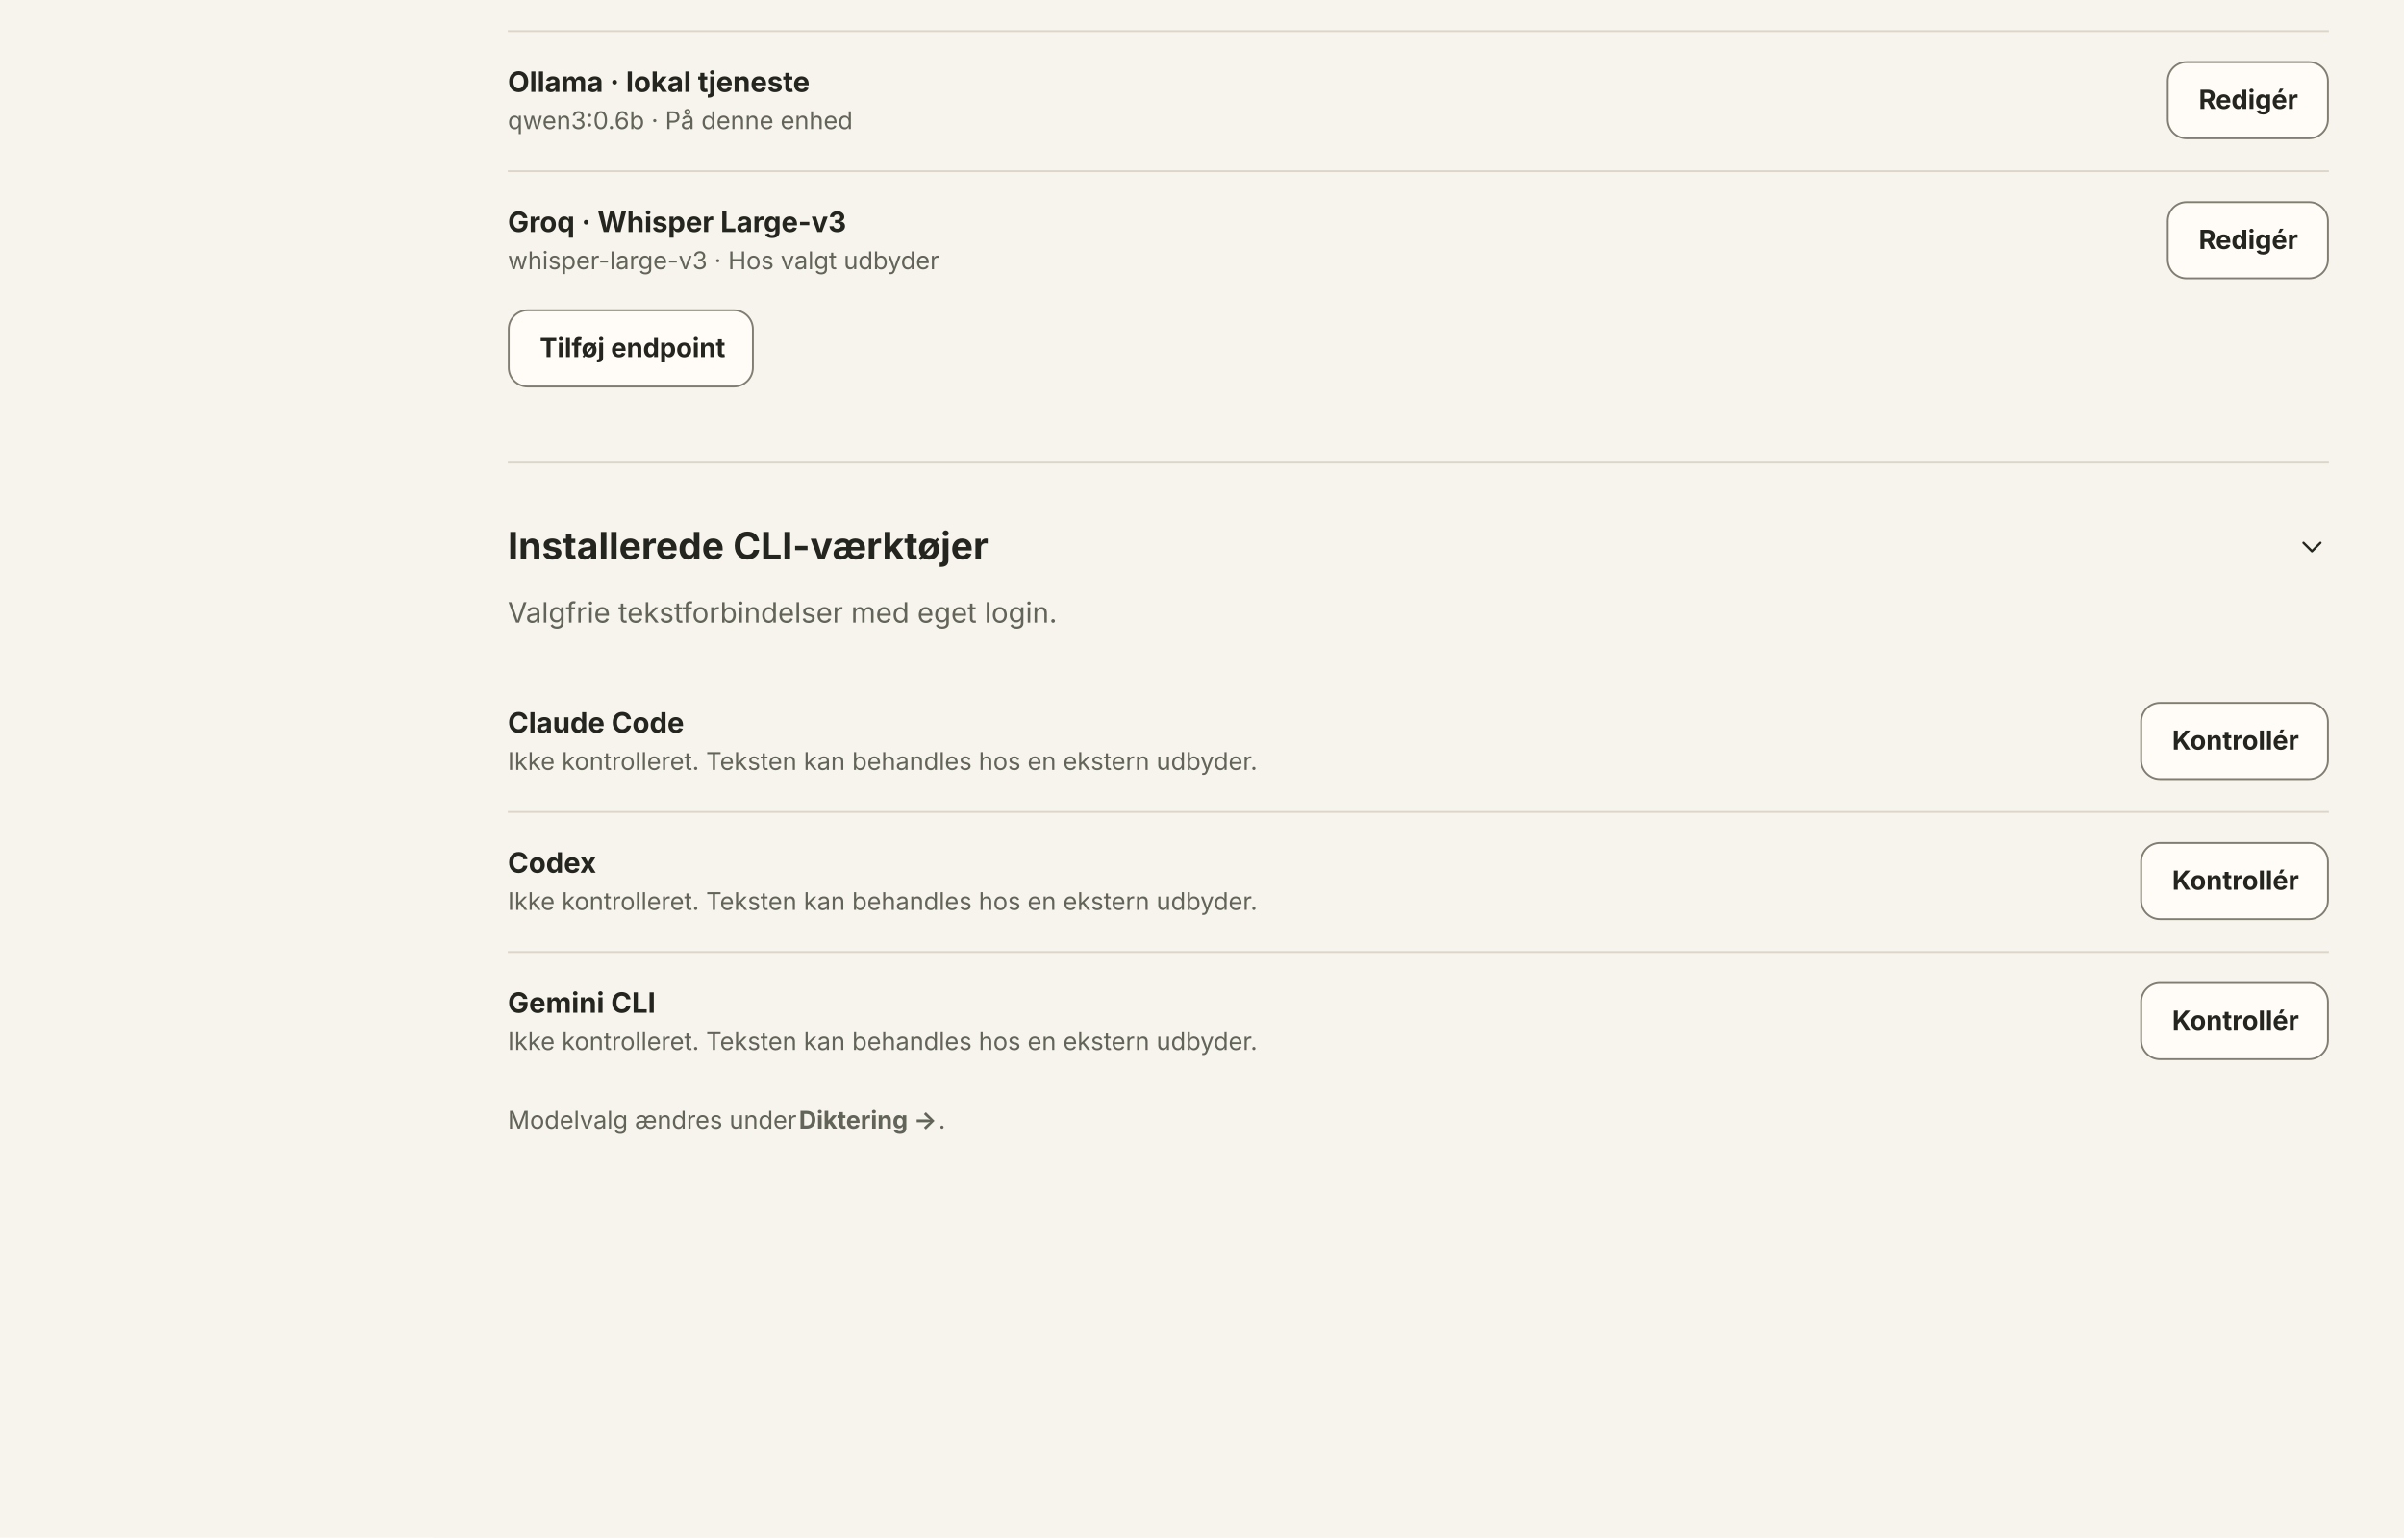
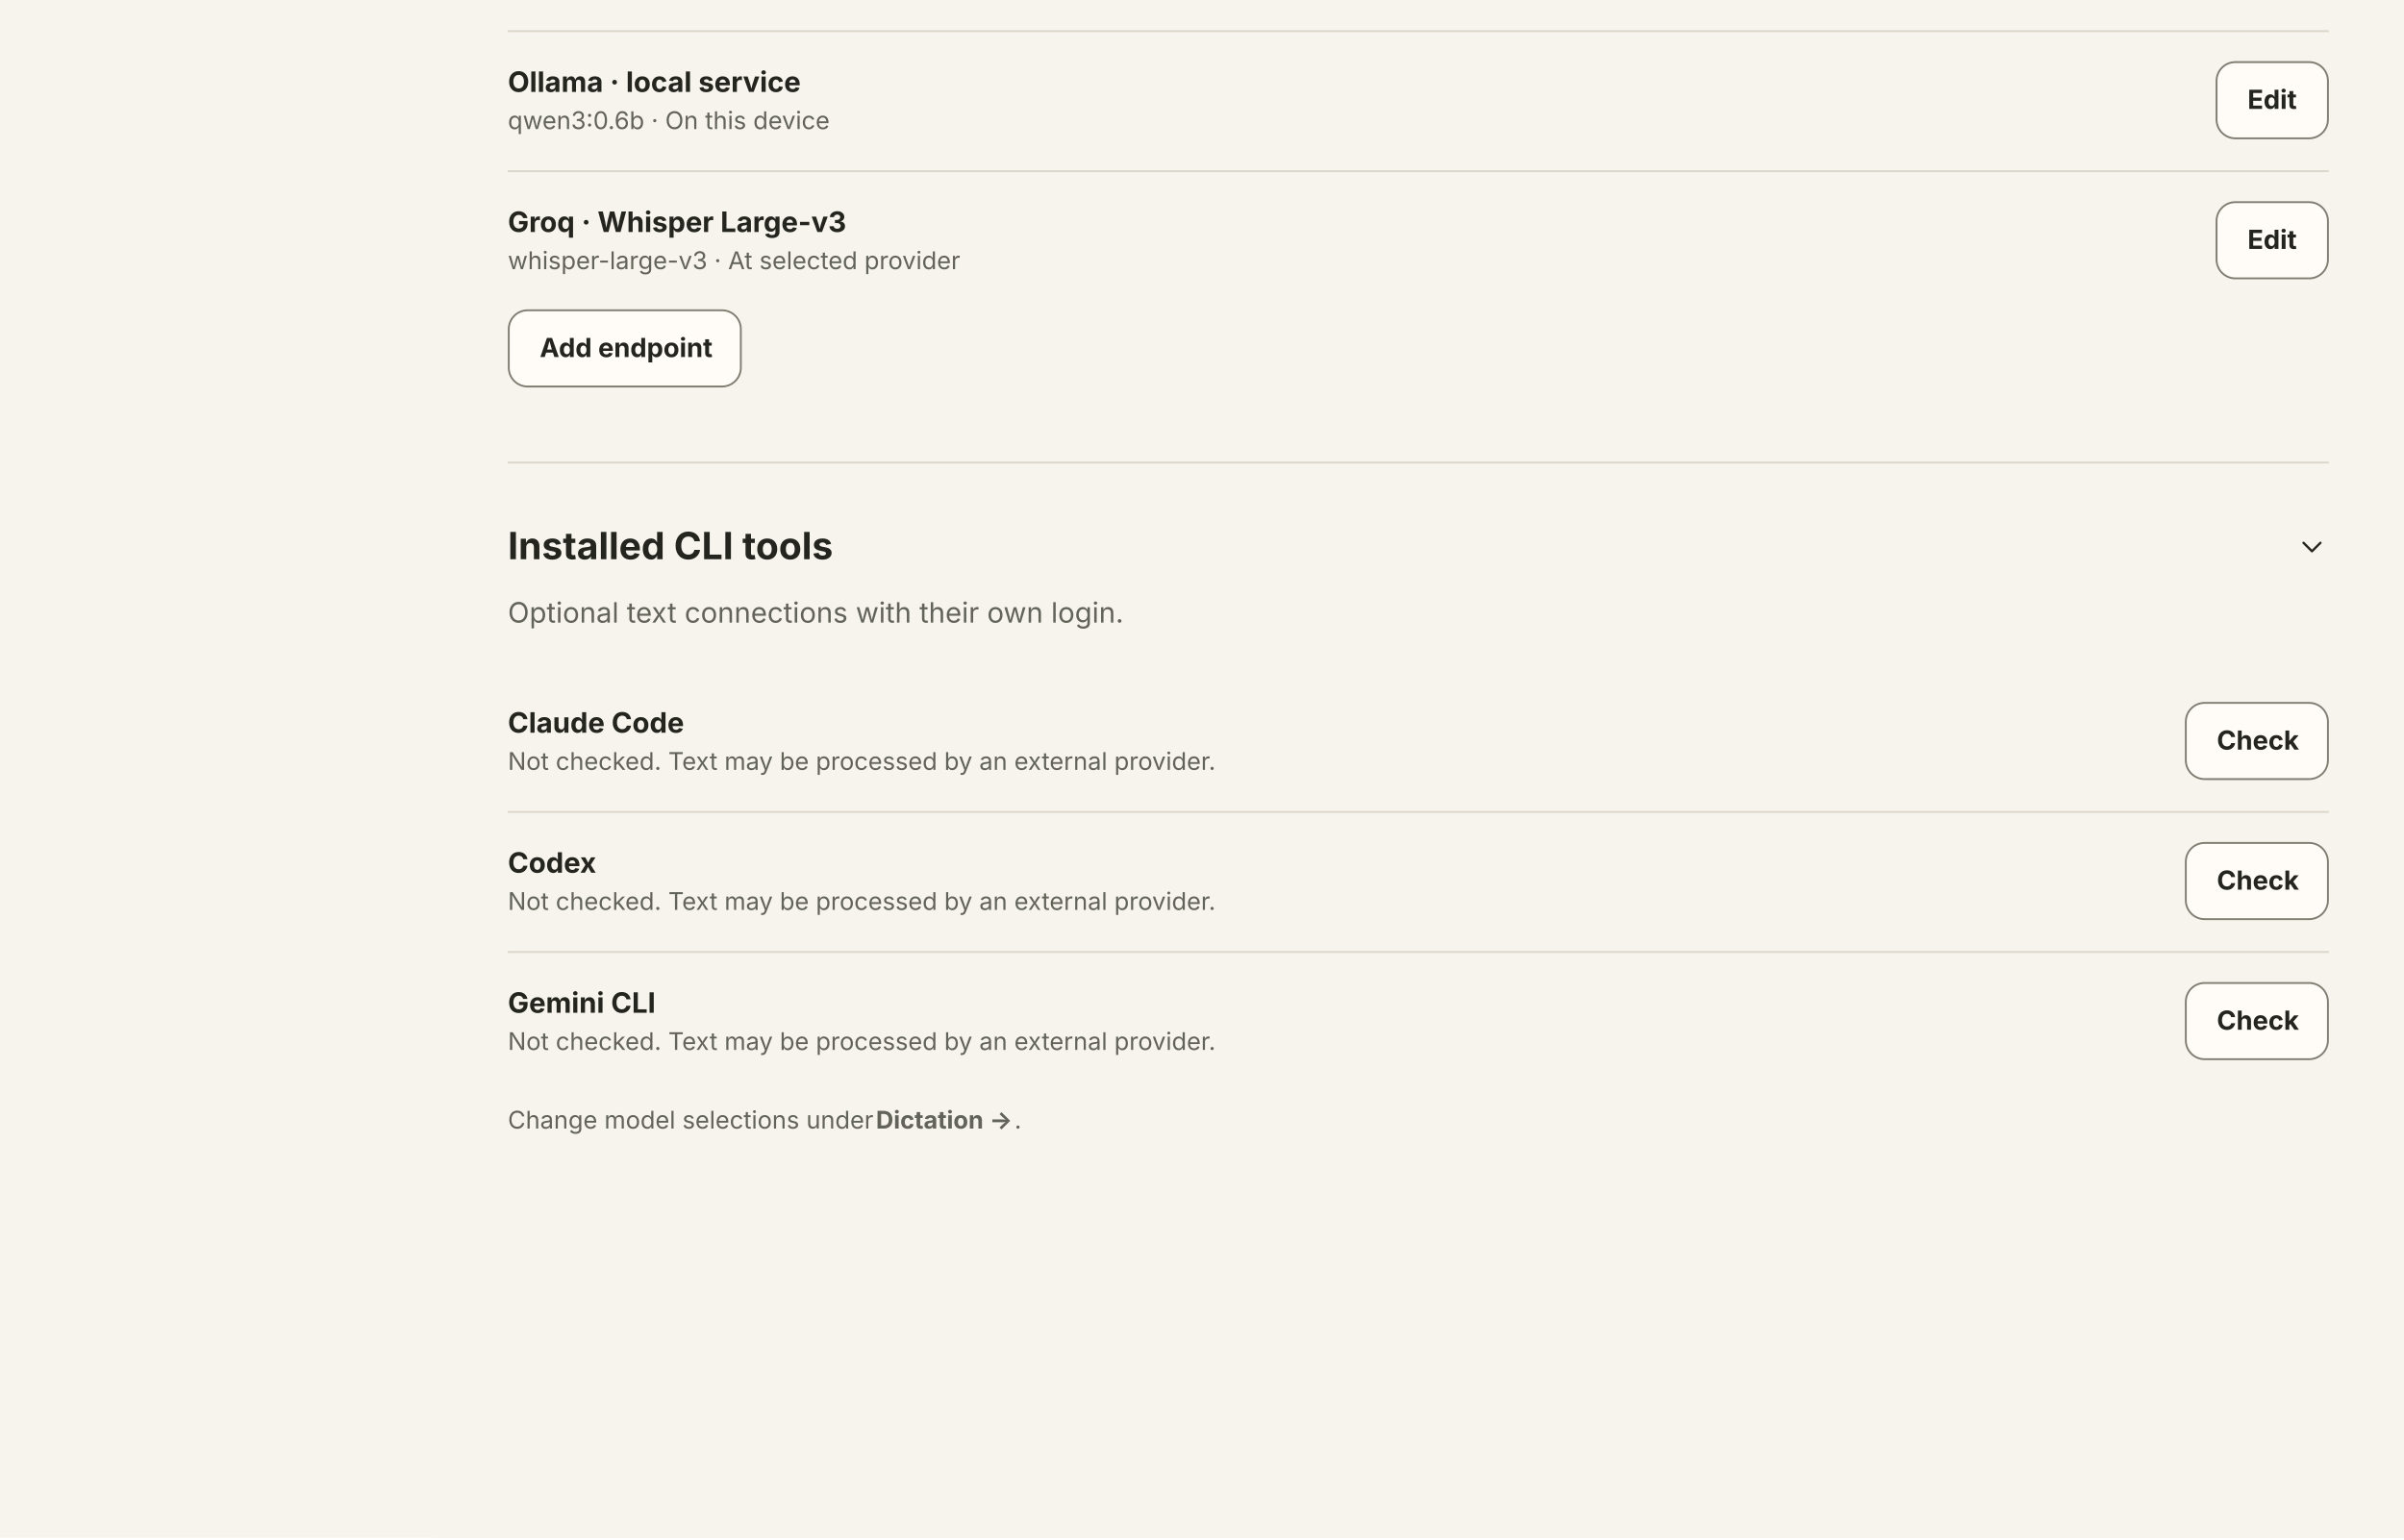
<svg xmlns="http://www.w3.org/2000/svg" width="1280" height="820" viewBox="0 0 1280 820">
  <rect x="0" y="-1" width="1280" height="820" rx="0" fill="rgb(255, 252, 247)" />
  <rect x="0" y="-1" width="1280" height="820" rx="0" fill="rgb(247, 244, 238)" />
  <rect x="230.391" y="-1" width="1049.609" height="820" rx="0" fill="rgb(247, 244, 238)" />
  <line x1="270.391" y1="-617.078" x2="1240" y2="-617.078" stroke="rgb(220, 214, 202)" stroke-width="1" />
  <line x1="270.391" y1="16.578" x2="1240" y2="16.578" stroke="rgb(220, 214, 202)" stroke-width="1" />
  <line x1="270.391" y1="91.172" x2="1240" y2="91.172" stroke="rgb(220, 214, 202)" stroke-width="1" />
-   <text x="270.391" y="48.953" fill="rgb(37, 37, 31)" font-family="system-ui, -apple-system, &quot;Segoe UI&quot;, sans-serif" font-size="15px" font-weight="bold">Ollama · lokal tjeneste</text>
-   <text x="270.391" y="68.753" fill="rgb(99, 100, 89)" font-family="system-ui, -apple-system, &quot;Segoe UI&quot;, sans-serif" font-size="13px" font-weight="normal">qwen3:0.6b · På denne enhed</text>
-   <rect x="1153.719" y="32.578" width="86.281" height="41.594" rx="10" fill="rgb(255, 252, 247)" />
-   <rect x="1154.219" y="33.078" width="85.281" height="40.594" rx="10" fill="none" stroke="rgb(129, 125, 114)" stroke-width="1" />
-   <text x="1170.719" y="57.978" fill="rgb(37, 37, 31)" font-family="system-ui, -apple-system, &quot;Segoe UI&quot;, sans-serif" font-size="14px" font-weight="bold">Redigér</text>
+   <text x="270.391" y="48.953" fill="rgb(37, 37, 31)" font-family="system-ui, -apple-system, &quot;Segoe UI&quot;, sans-serif" font-size="15px" font-weight="bold">Ollama · local service</text>
+   <text x="270.391" y="68.753" fill="rgb(99, 100, 89)" font-family="system-ui, -apple-system, &quot;Segoe UI&quot;, sans-serif" font-size="13px" font-weight="normal">qwen3:0.6b · On this device</text>
+   <rect x="1179.688" y="32.578" width="60.312" height="41.594" rx="10" fill="rgb(255, 252, 247)" />
+   <rect x="1180.188" y="33.078" width="59.312" height="40.594" rx="10" fill="none" stroke="rgb(129, 125, 114)" stroke-width="1" />
+   <text x="1196.688" y="57.978" fill="rgb(37, 37, 31)" font-family="system-ui, -apple-system, &quot;Segoe UI&quot;, sans-serif" font-size="14px" font-weight="bold">Edit</text>
  <text x="270.391" y="123.547" fill="rgb(37, 37, 31)" font-family="system-ui, -apple-system, &quot;Segoe UI&quot;, sans-serif" font-size="15px" font-weight="bold">Groq · Whisper Large-v3</text>
-   <text x="270.391" y="143.347" fill="rgb(99, 100, 89)" font-family="system-ui, -apple-system, &quot;Segoe UI&quot;, sans-serif" font-size="13px" font-weight="normal">whisper-large-v3 · Hos valgt udbyder</text>
-   <rect x="1153.719" y="107.172" width="86.281" height="41.594" rx="10" fill="rgb(255, 252, 247)" />
-   <rect x="1154.219" y="107.672" width="85.281" height="40.594" rx="10" fill="none" stroke="rgb(129, 125, 114)" stroke-width="1" />
-   <text x="1170.719" y="132.572" fill="rgb(37, 37, 31)" font-family="system-ui, -apple-system, &quot;Segoe UI&quot;, sans-serif" font-size="14px" font-weight="bold">Redigér</text>
-   <rect x="270.391" y="164.766" width="130.984" height="41.594" rx="10" fill="rgb(255, 252, 247)" />
-   <rect x="270.891" y="165.266" width="129.984" height="40.594" rx="10" fill="none" stroke="rgb(129, 125, 114)" stroke-width="1" />
-   <text x="287.391" y="190.166" fill="rgb(37, 37, 31)" font-family="system-ui, -apple-system, &quot;Segoe UI&quot;, sans-serif" font-size="14px" font-weight="bold">Tilføj endpoint</text>
+   <text x="270.391" y="143.347" fill="rgb(99, 100, 89)" font-family="system-ui, -apple-system, &quot;Segoe UI&quot;, sans-serif" font-size="13px" font-weight="normal">whisper-large-v3 · At selected provider</text>
+   <rect x="1179.688" y="107.172" width="60.312" height="41.594" rx="10" fill="rgb(255, 252, 247)" />
+   <rect x="1180.188" y="107.672" width="59.312" height="40.594" rx="10" fill="none" stroke="rgb(129, 125, 114)" stroke-width="1" />
+   <text x="1196.688" y="132.572" fill="rgb(37, 37, 31)" font-family="system-ui, -apple-system, &quot;Segoe UI&quot;, sans-serif" font-size="14px" font-weight="bold">Edit</text>
+   <rect x="270.391" y="164.766" width="124.562" height="41.594" rx="10" fill="rgb(255, 252, 247)" />
+   <rect x="270.891" y="165.266" width="123.562" height="40.594" rx="10" fill="none" stroke="rgb(129, 125, 114)" stroke-width="1" />
+   <text x="287.391" y="190.166" fill="rgb(37, 37, 31)" font-family="system-ui, -apple-system, &quot;Segoe UI&quot;, sans-serif" font-size="14px" font-weight="bold">Add endpoint</text>
  <line x1="270.391" y1="246.359" x2="1240" y2="246.359" stroke="rgb(220, 214, 202)" stroke-width="1" />
-   <text x="270.391" y="297.859" fill="rgb(37, 37, 31)" font-family="system-ui, -apple-system, &quot;Segoe UI&quot;, sans-serif" font-size="20px" font-weight="bold">Installerede CLI-værktøjer</text>
+   <text x="270.391" y="297.859" fill="rgb(37, 37, 31)" font-family="system-ui, -apple-system, &quot;Segoe UI&quot;, sans-serif" font-size="20px" font-weight="bold">Installed CLI tools</text>
  <svg x="1222" y="282.359" width="18" height="18" class="icon " viewBox="0 0 24 24" fill="none" stroke="rgb(37, 37, 31)" stroke-width="1.65" stroke-linecap="round" stroke-linejoin="round" aria-hidden="true">
    <path d="m6 9 6 6 6-6" />
  </svg>
-   <text x="270.391" y="331.609" fill="rgb(99, 100, 89)" font-family="system-ui, -apple-system, &quot;Segoe UI&quot;, sans-serif" font-size="15px" font-weight="normal">Valgfrie tekstforbindelser med eget login.</text>
+   <text x="270.391" y="331.609" fill="rgb(99, 100, 89)" font-family="system-ui, -apple-system, &quot;Segoe UI&quot;, sans-serif" font-size="15px" font-weight="normal">Optional text connections with their own login.</text>
  <line x1="270.391" y1="432.453" x2="1240" y2="432.453" stroke="rgb(220, 214, 202)" stroke-width="1" />
  <text x="270.391" y="390.234" fill="rgb(37, 37, 31)" font-family="system-ui, -apple-system, &quot;Segoe UI&quot;, sans-serif" font-size="15px" font-weight="bold">Claude Code</text>
-   <text x="270.391" y="410.034" fill="rgb(99, 100, 89)" font-family="system-ui, -apple-system, &quot;Segoe UI&quot;, sans-serif" font-size="13px" font-weight="normal">Ikke kontrolleret. Teksten kan behandles hos en ekstern udbyder.</text>
-   <rect x="1139.547" y="373.859" width="100.453" height="41.594" rx="10" fill="rgb(255, 252, 247)" />
-   <rect x="1140.047" y="374.359" width="99.453" height="40.594" rx="10" fill="none" stroke="rgb(129, 125, 114)" stroke-width="1" />
-   <text x="1156.547" y="399.259" fill="rgb(37, 37, 31)" font-family="system-ui, -apple-system, &quot;Segoe UI&quot;, sans-serif" font-size="14px" font-weight="bold">Kontrollér</text>
+   <text x="270.391" y="410.034" fill="rgb(99, 100, 89)" font-family="system-ui, -apple-system, &quot;Segoe UI&quot;, sans-serif" font-size="13px" font-weight="normal">Not checked. Text may be processed by an external provider.</text>
+   <rect x="1163.328" y="373.859" width="76.672" height="41.594" rx="10" fill="rgb(255, 252, 247)" />
+   <rect x="1163.828" y="374.359" width="75.672" height="40.594" rx="10" fill="none" stroke="rgb(129, 125, 114)" stroke-width="1" />
+   <text x="1180.328" y="399.259" fill="rgb(37, 37, 31)" font-family="system-ui, -apple-system, &quot;Segoe UI&quot;, sans-serif" font-size="14px" font-weight="bold">Check</text>
  <line x1="270.391" y1="507.047" x2="1240" y2="507.047" stroke="rgb(220, 214, 202)" stroke-width="1" />
  <text x="270.391" y="464.828" fill="rgb(37, 37, 31)" font-family="system-ui, -apple-system, &quot;Segoe UI&quot;, sans-serif" font-size="15px" font-weight="bold">Codex</text>
-   <text x="270.391" y="484.628" fill="rgb(99, 100, 89)" font-family="system-ui, -apple-system, &quot;Segoe UI&quot;, sans-serif" font-size="13px" font-weight="normal">Ikke kontrolleret. Teksten kan behandles hos en ekstern udbyder.</text>
-   <rect x="1139.547" y="448.453" width="100.453" height="41.594" rx="10" fill="rgb(255, 252, 247)" />
-   <rect x="1140.047" y="448.953" width="99.453" height="40.594" rx="10" fill="none" stroke="rgb(129, 125, 114)" stroke-width="1" />
-   <text x="1156.547" y="473.853" fill="rgb(37, 37, 31)" font-family="system-ui, -apple-system, &quot;Segoe UI&quot;, sans-serif" font-size="14px" font-weight="bold">Kontrollér</text>
+   <text x="270.391" y="484.628" fill="rgb(99, 100, 89)" font-family="system-ui, -apple-system, &quot;Segoe UI&quot;, sans-serif" font-size="13px" font-weight="normal">Not checked. Text may be processed by an external provider.</text>
+   <rect x="1163.328" y="448.453" width="76.672" height="41.594" rx="10" fill="rgb(255, 252, 247)" />
+   <rect x="1163.828" y="448.953" width="75.672" height="40.594" rx="10" fill="none" stroke="rgb(129, 125, 114)" stroke-width="1" />
+   <text x="1180.328" y="473.853" fill="rgb(37, 37, 31)" font-family="system-ui, -apple-system, &quot;Segoe UI&quot;, sans-serif" font-size="14px" font-weight="bold">Check</text>
  <text x="270.391" y="539.422" fill="rgb(37, 37, 31)" font-family="system-ui, -apple-system, &quot;Segoe UI&quot;, sans-serif" font-size="15px" font-weight="bold">Gemini CLI</text>
-   <text x="270.391" y="559.222" fill="rgb(99, 100, 89)" font-family="system-ui, -apple-system, &quot;Segoe UI&quot;, sans-serif" font-size="13px" font-weight="normal">Ikke kontrolleret. Teksten kan behandles hos en ekstern udbyder.</text>
-   <rect x="1139.547" y="523.047" width="100.453" height="41.594" rx="10" fill="rgb(255, 252, 247)" />
-   <rect x="1140.047" y="523.547" width="99.453" height="40.594" rx="10" fill="none" stroke="rgb(129, 125, 114)" stroke-width="1" />
-   <text x="1156.547" y="548.447" fill="rgb(37, 37, 31)" font-family="system-ui, -apple-system, &quot;Segoe UI&quot;, sans-serif" font-size="14px" font-weight="bold">Kontrollér</text>
-   <text x="270.391" y="601.097" fill="rgb(99, 100, 89)" font-family="system-ui, -apple-system, &quot;Segoe UI&quot;, sans-serif" font-size="13px" font-weight="normal">Modelvalg ændres under</text>
-   <text x="425.359" y="601.097" fill="rgb(99, 100, 89)" font-family="system-ui, -apple-system, &quot;Segoe UI&quot;, sans-serif" font-size="13px" font-weight="bold">Diktering →</text>
-   <text x="499.688" y="601.097" fill="rgb(99, 100, 89)" font-family="system-ui, -apple-system, &quot;Segoe UI&quot;, sans-serif" font-size="13px" font-weight="normal">.</text>
+   <text x="270.391" y="559.222" fill="rgb(99, 100, 89)" font-family="system-ui, -apple-system, &quot;Segoe UI&quot;, sans-serif" font-size="13px" font-weight="normal">Not checked. Text may be processed by an external provider.</text>
+   <rect x="1163.328" y="523.047" width="76.672" height="41.594" rx="10" fill="rgb(255, 252, 247)" />
+   <rect x="1163.828" y="523.547" width="75.672" height="40.594" rx="10" fill="none" stroke="rgb(129, 125, 114)" stroke-width="1" />
+   <text x="1180.328" y="548.447" fill="rgb(37, 37, 31)" font-family="system-ui, -apple-system, &quot;Segoe UI&quot;, sans-serif" font-size="14px" font-weight="bold">Check</text>
+   <text x="270.391" y="601.097" fill="rgb(99, 100, 89)" font-family="system-ui, -apple-system, &quot;Segoe UI&quot;, sans-serif" font-size="13px" font-weight="normal">Change model selections under</text>
+   <text x="466.375" y="601.097" fill="rgb(99, 100, 89)" font-family="system-ui, -apple-system, &quot;Segoe UI&quot;, sans-serif" font-size="13px" font-weight="bold">Dictation →</text>
+   <text x="540.141" y="601.097" fill="rgb(99, 100, 89)" font-family="system-ui, -apple-system, &quot;Segoe UI&quot;, sans-serif" font-size="13px" font-weight="normal">.</text>
</svg>
